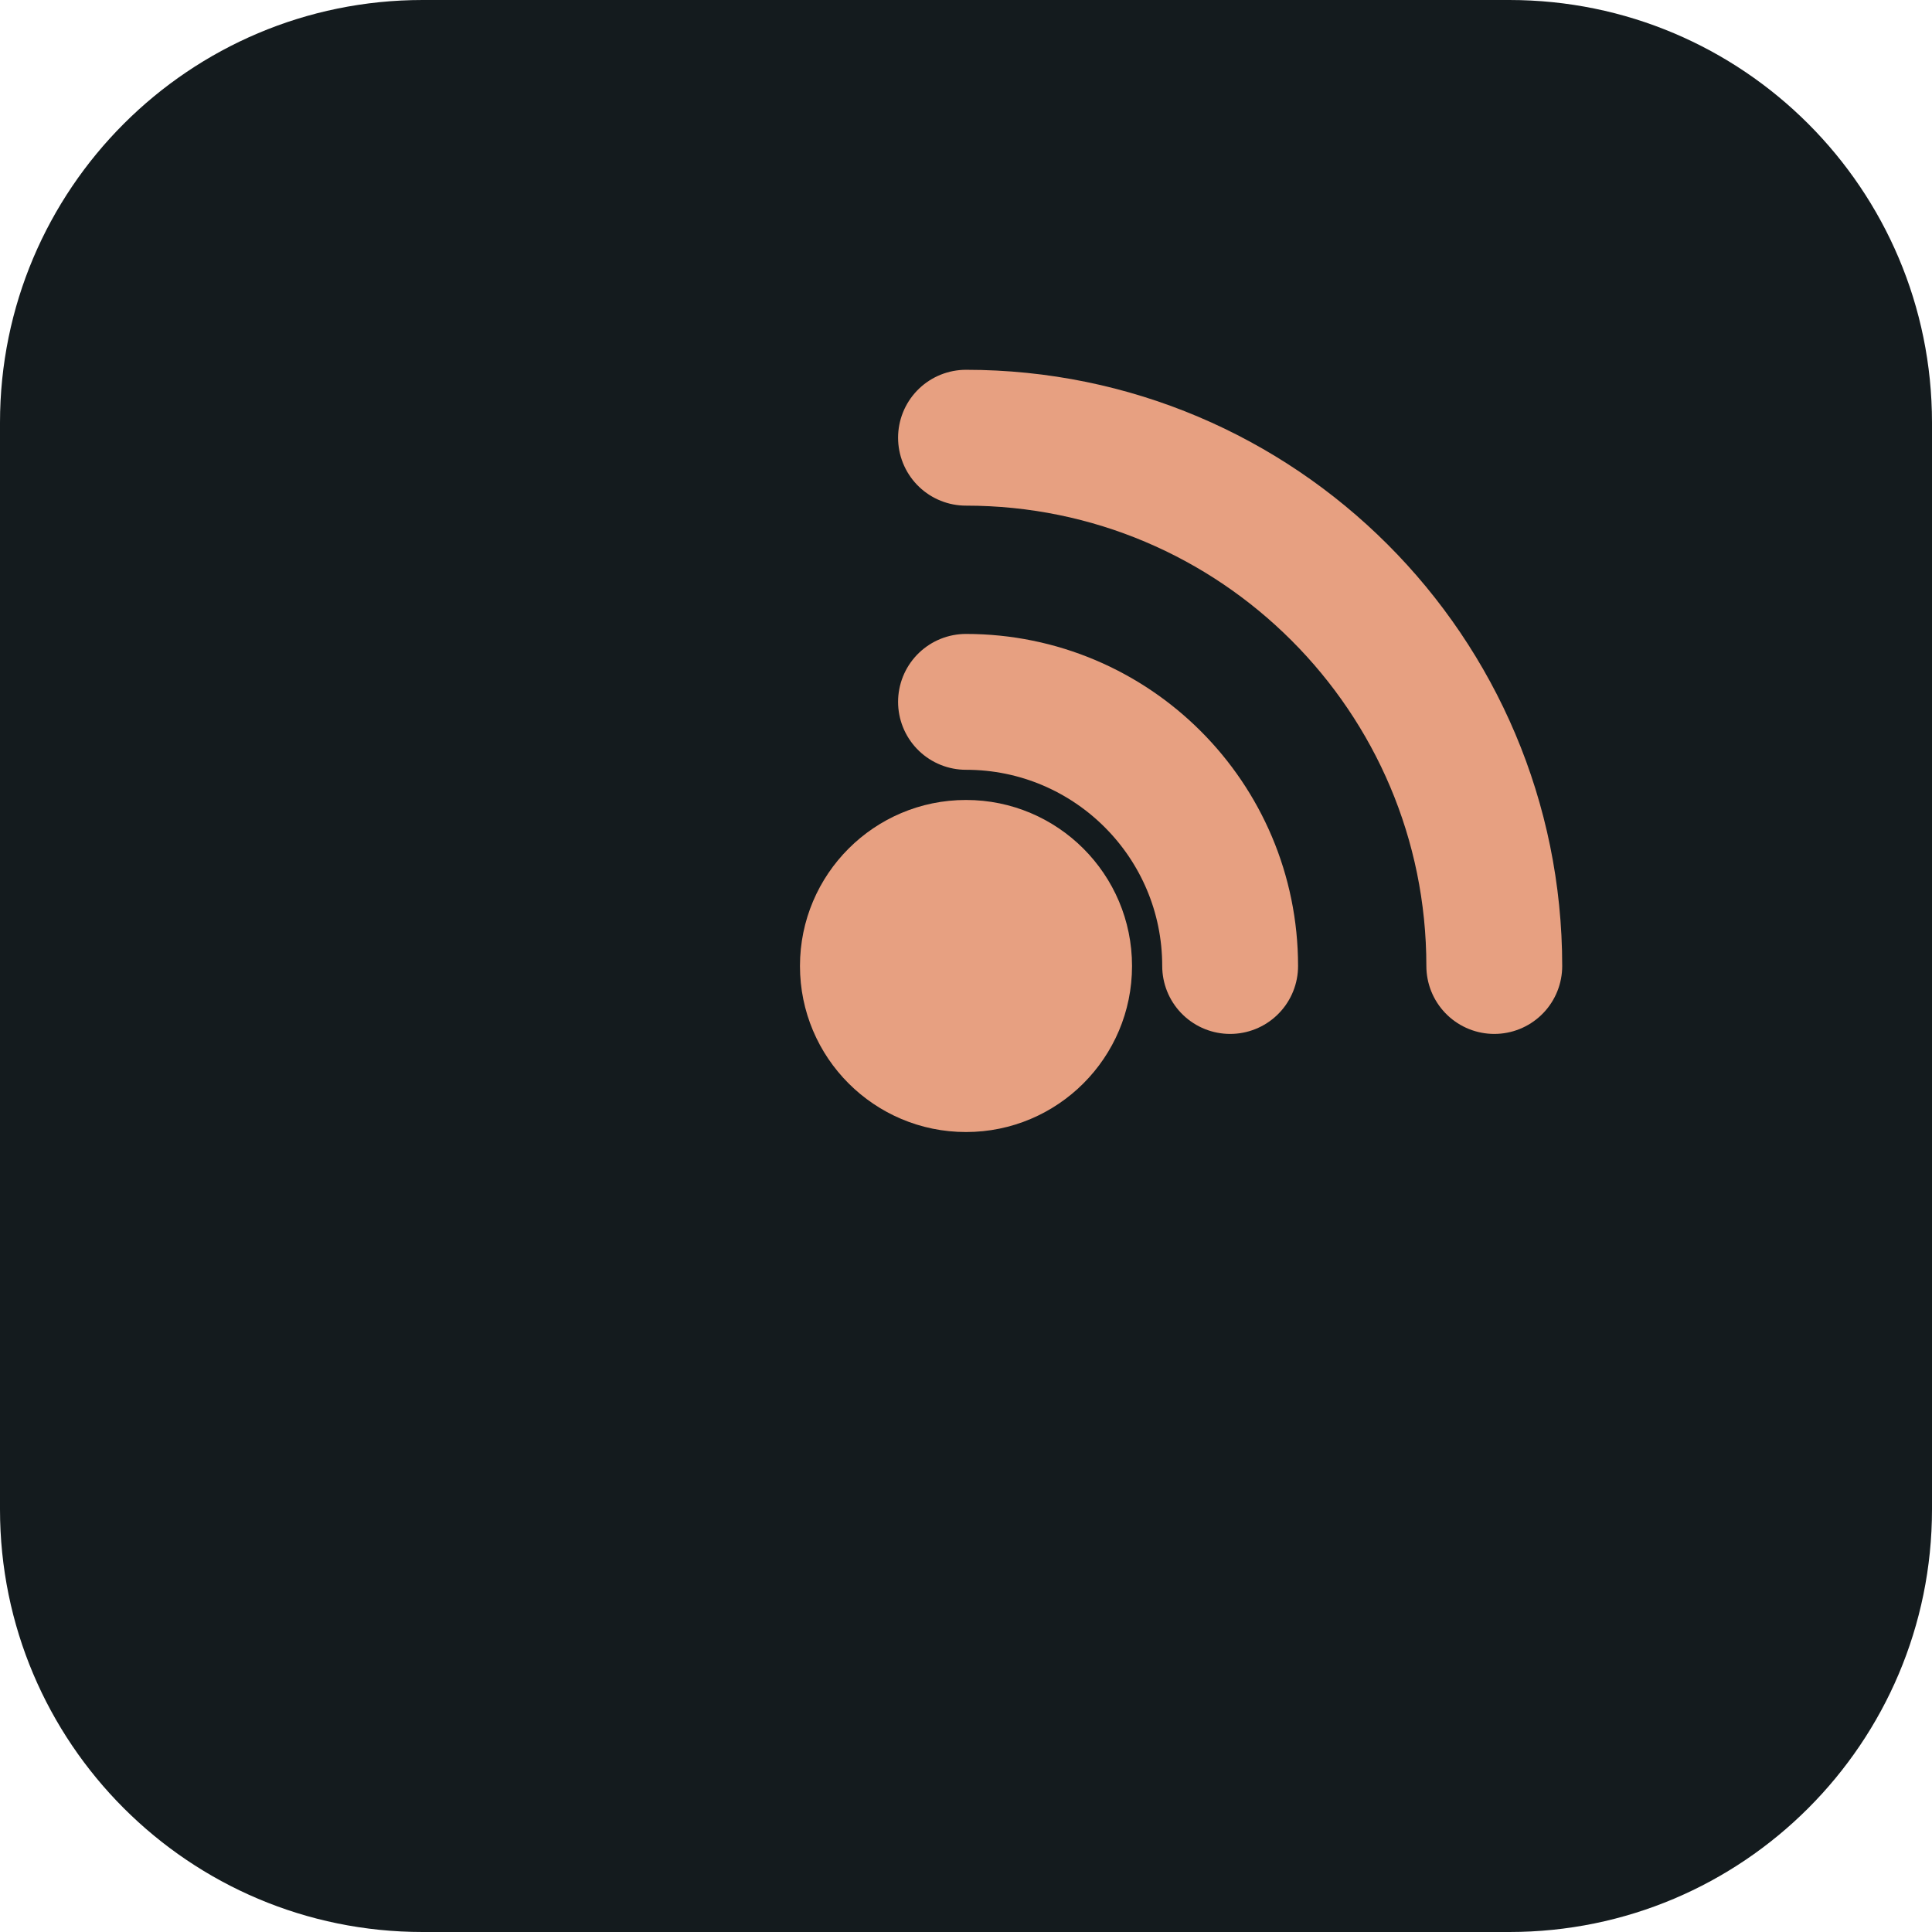
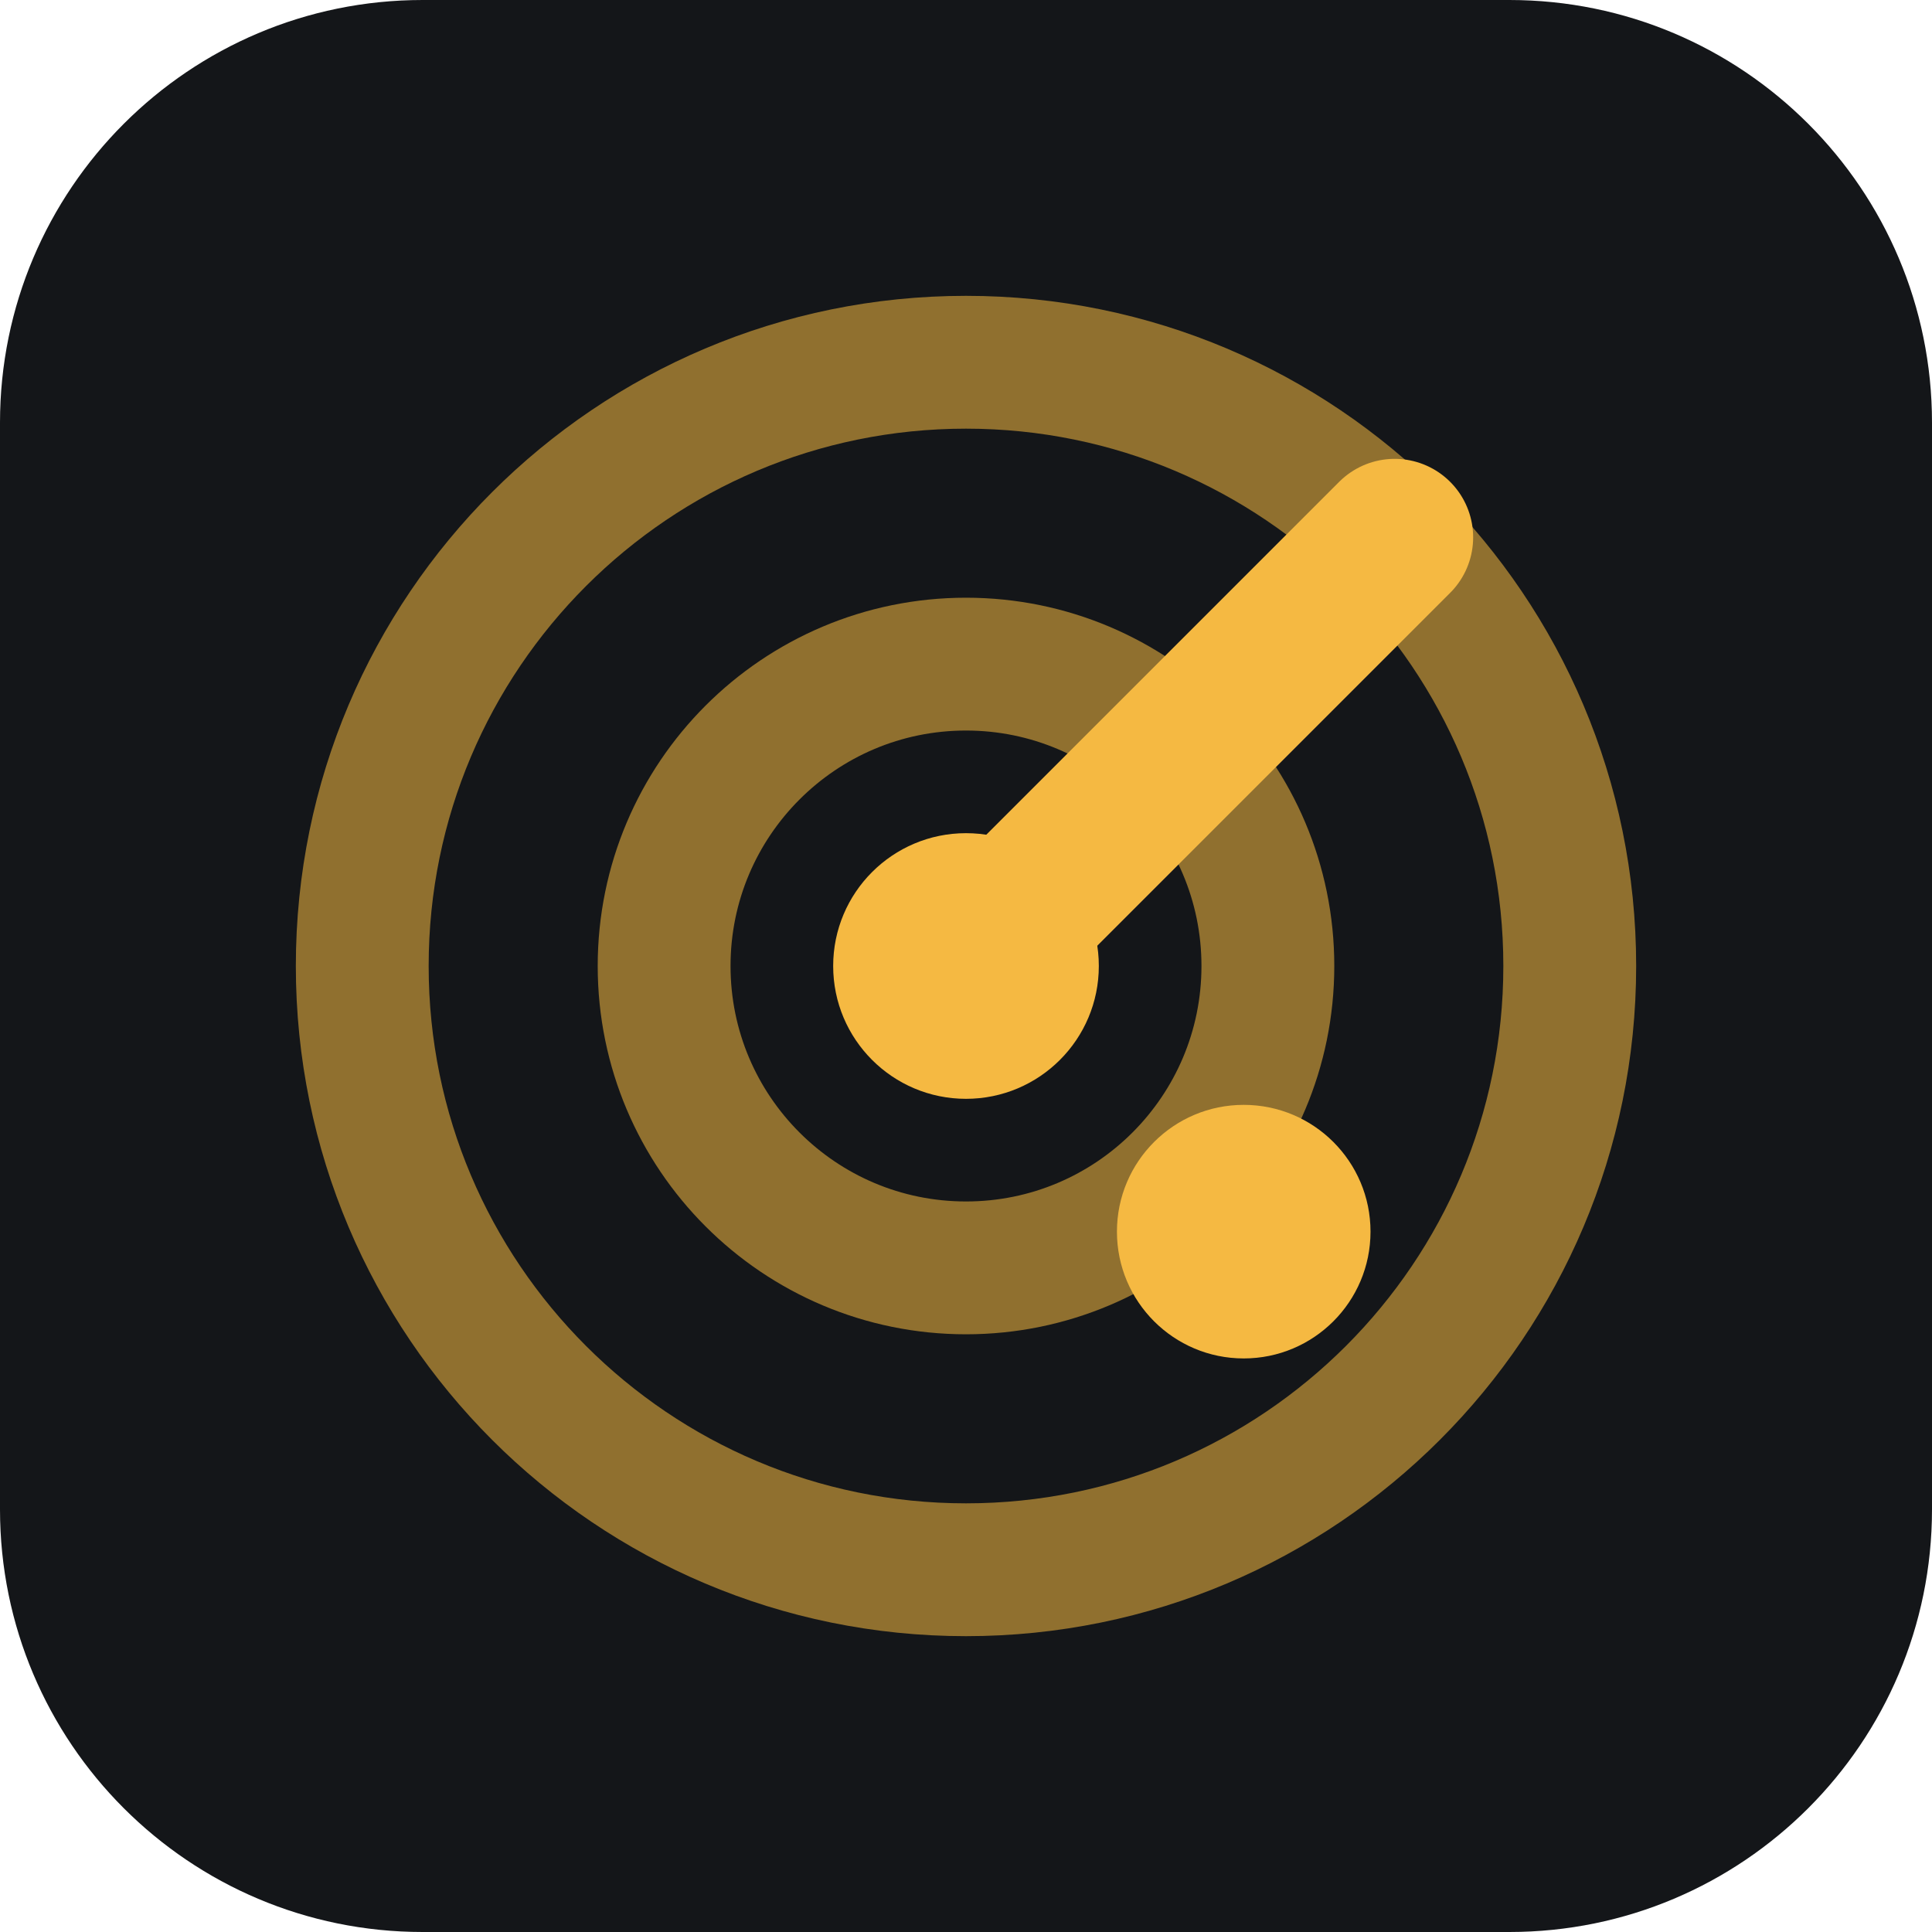
- <svg xmlns="http://www.w3.org/2000/svg" viewBox="0 0 512 512">
-   <rect width="512" height="512" rx="112" fill="#141b1e" />
-   <circle cx="256" cy="256" r="44" fill="#e7a081" />
-   <path d="M256 116a140 140 0 0 1 140 140M256 186a70 70 0 0 1 70 70" fill="none" stroke="#e7a081" stroke-width="36" stroke-linecap="round" />
+ <svg xmlns="http://www.w3.org/2000/svg" viewBox="0 0 32 32">
+   <rect width="32" height="32" rx="7" fill="#141619" />
+   <circle cx="16" cy="16" r="10" fill="none" stroke="#f5b942" stroke-width="2.2" stroke-opacity=".55" />
+   <circle cx="16" cy="16" r="5" fill="none" stroke="#f5b942" stroke-width="2.2" stroke-opacity=".55" />
+   <path d="M16 16 23.1 8.9" stroke="#f5b942" stroke-width="2.6" stroke-linecap="round" />
+   <circle cx="16" cy="16" r="2.2" fill="#f5b942" />
+   <circle cx="20.6" cy="20.4" r="2.1" fill="#f5b942" />
</svg>
